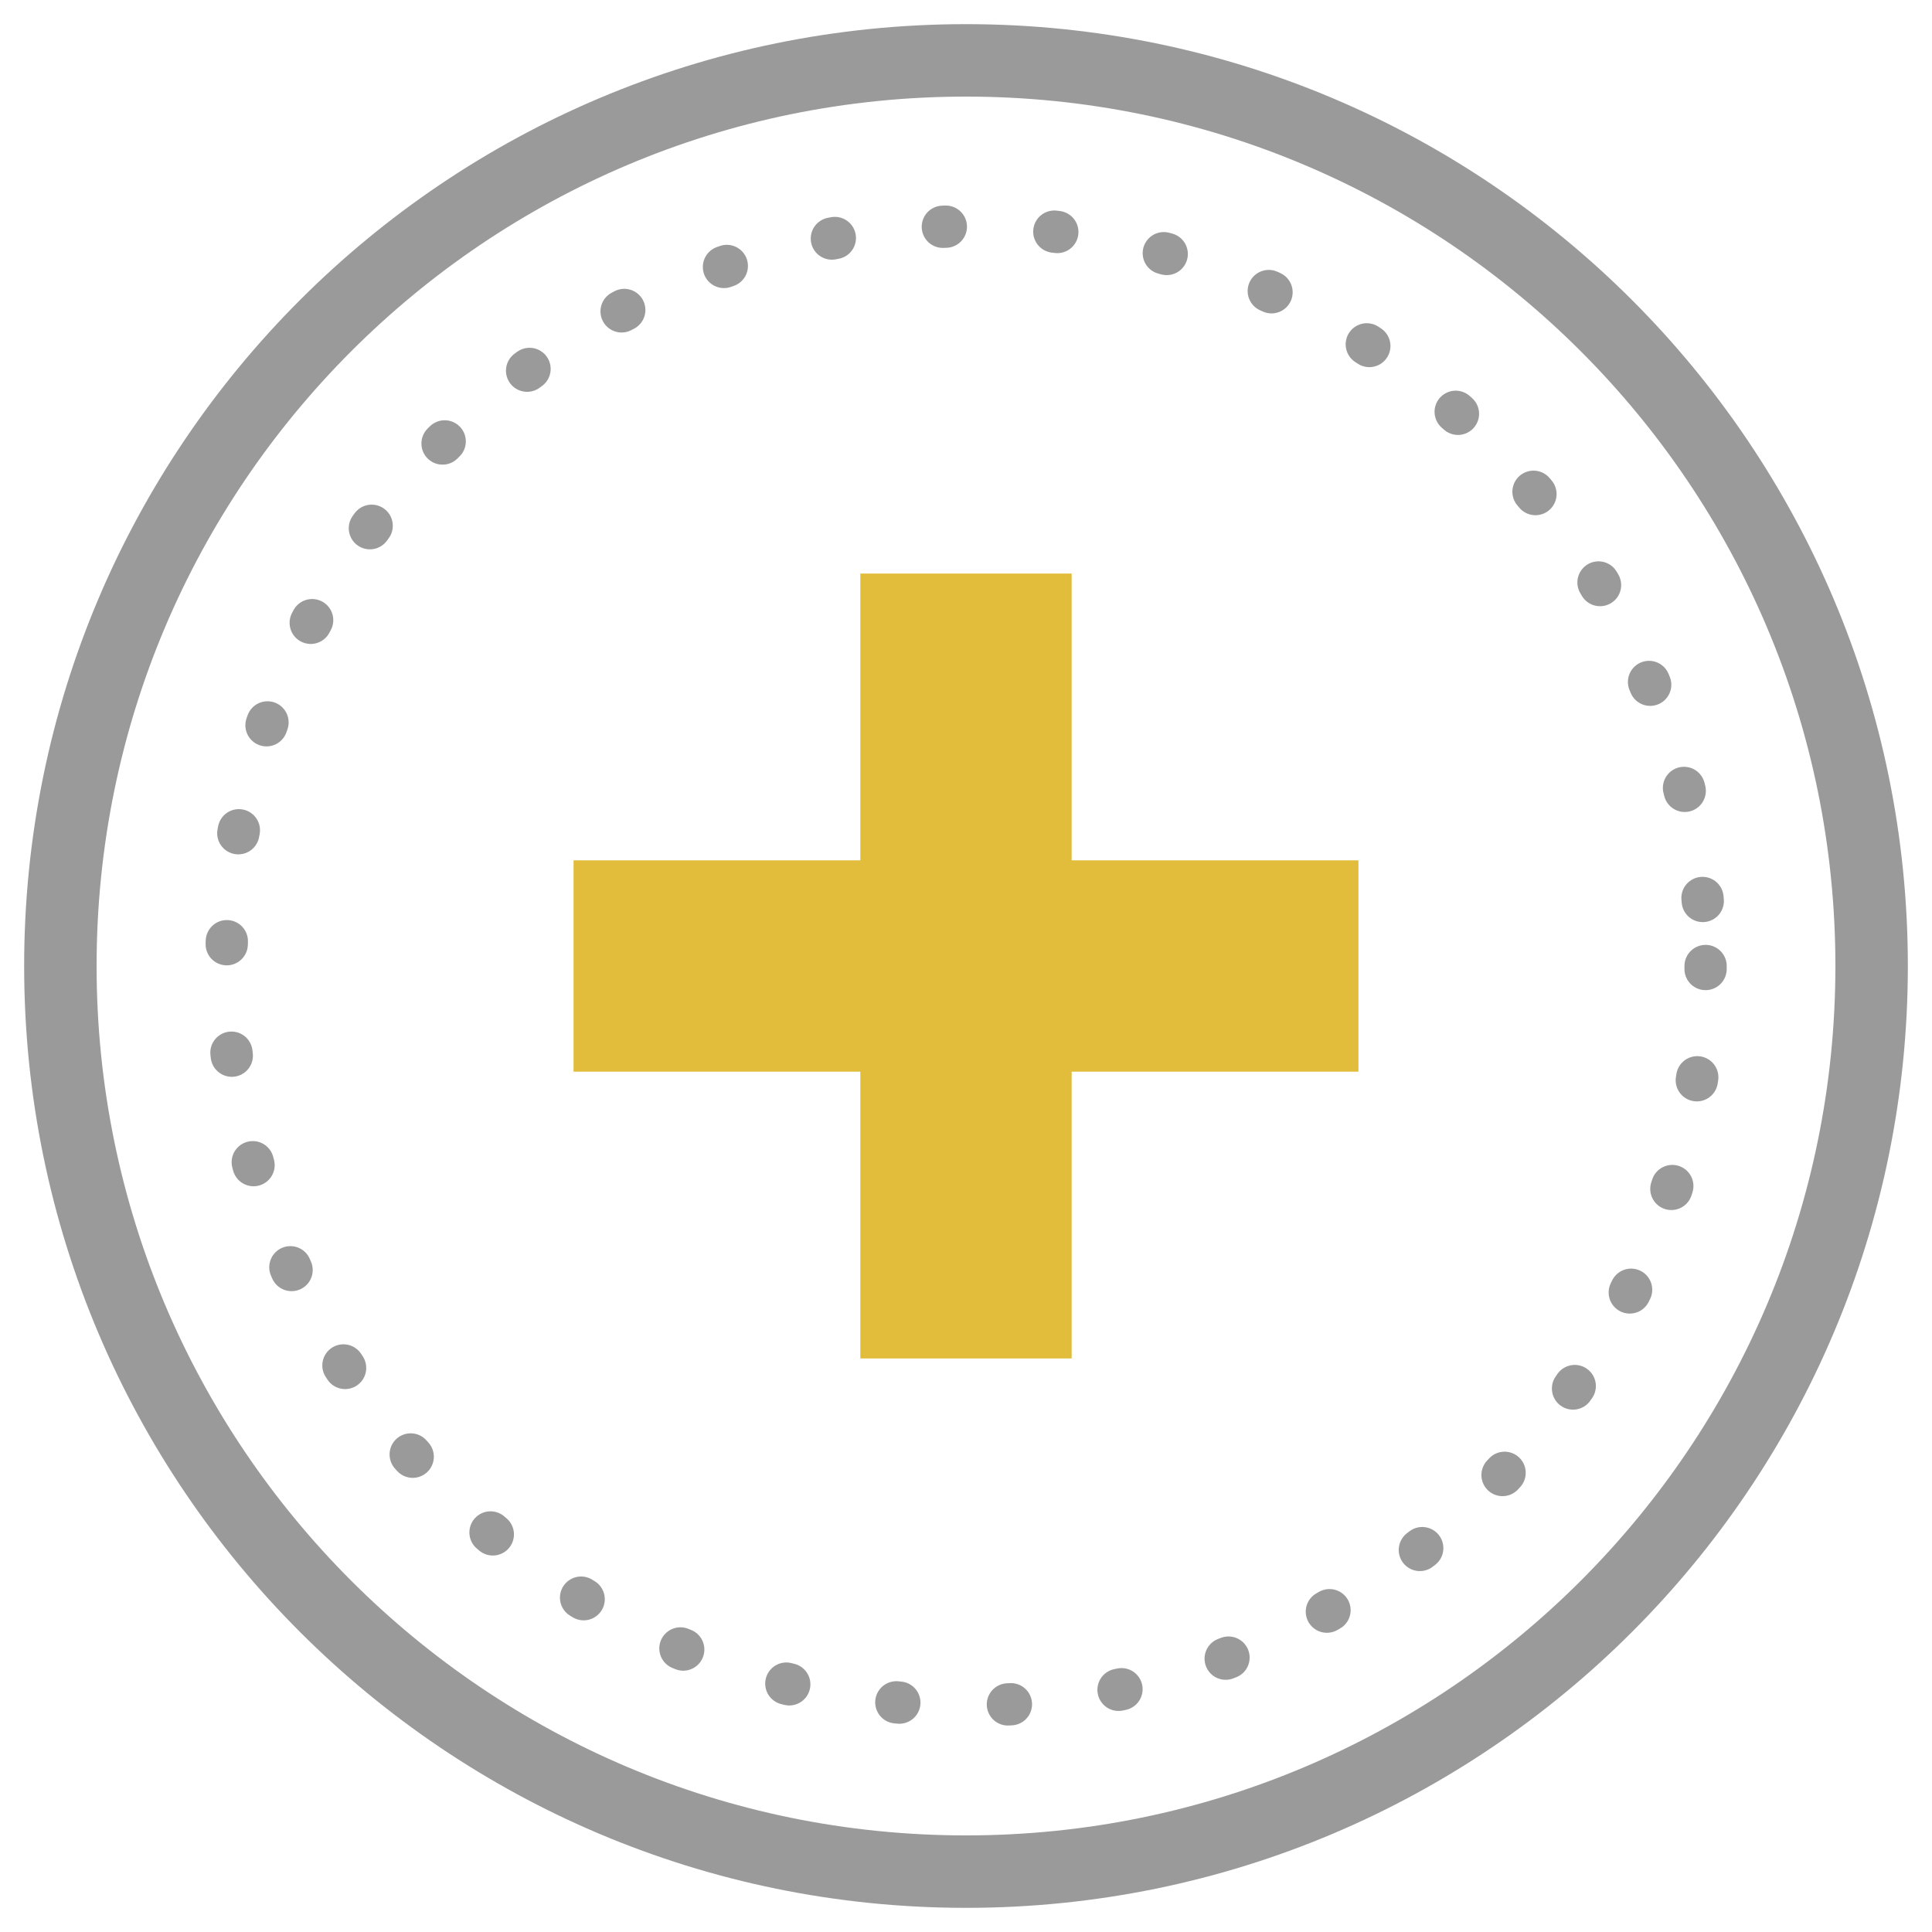
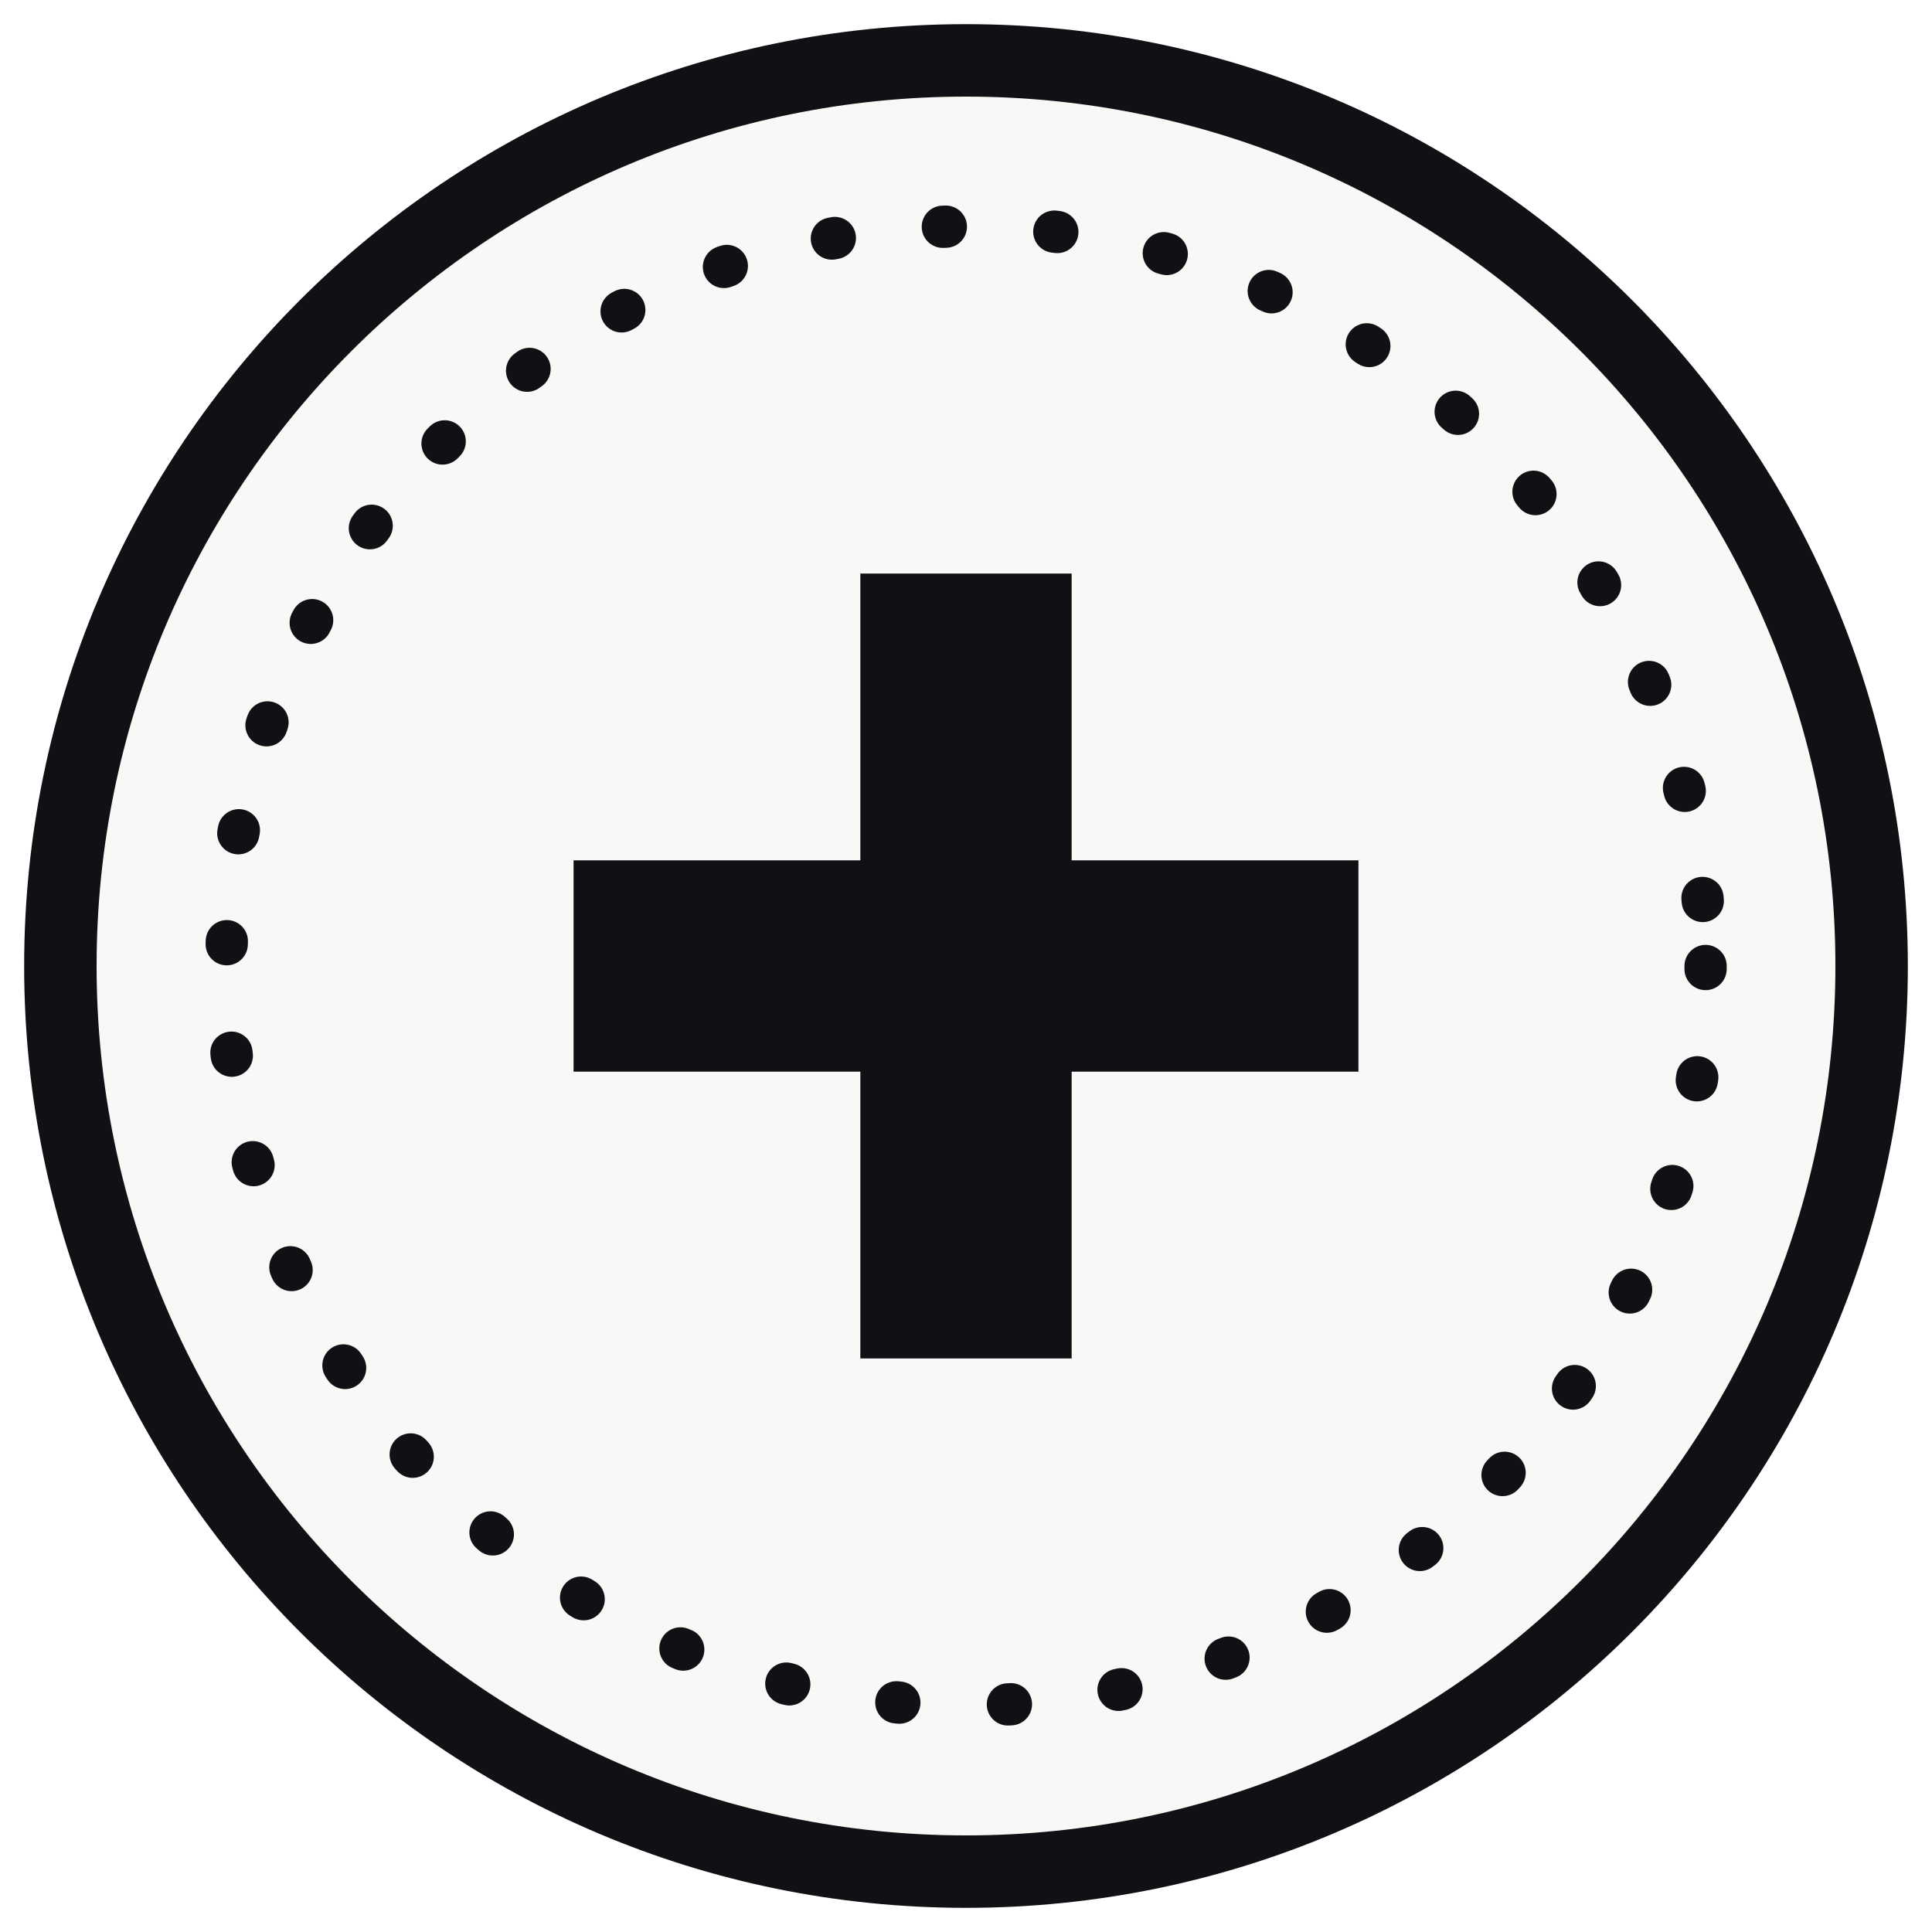
<svg xmlns="http://www.w3.org/2000/svg" viewBox="0 0 64 64">
-   <circle cx="32" cy="32" r="30" fill="none" stroke="#9A9A9A" stroke-width="2.4" />
-   <circle cx="32" cy="32" r="24.5" fill="none" stroke="#9A9A9A" stroke-width="1.4" stroke-dasharray=".1 3.6" stroke-linecap="round" />
-   <path d="M28.5 19h7v9.5H45v7h-9.5V45h-7v-9.5H19v-7h9.5z" fill="#E2BD3C" />
+   <circle cx="32" cy="32" r="30" fill="#F8F8F6" stroke="#121014" stroke-width="2.4" />
+   <circle cx="32" cy="32" r="24.5" fill="none" stroke="#121014" stroke-width="1.4" stroke-dasharray=".1 3.6" stroke-linecap="round" />
+   <path d="M28.5 19h7v9.5H45v7h-9.5V45h-7v-9.5H19v-7h9.5z" fill="#121014" />
</svg>
